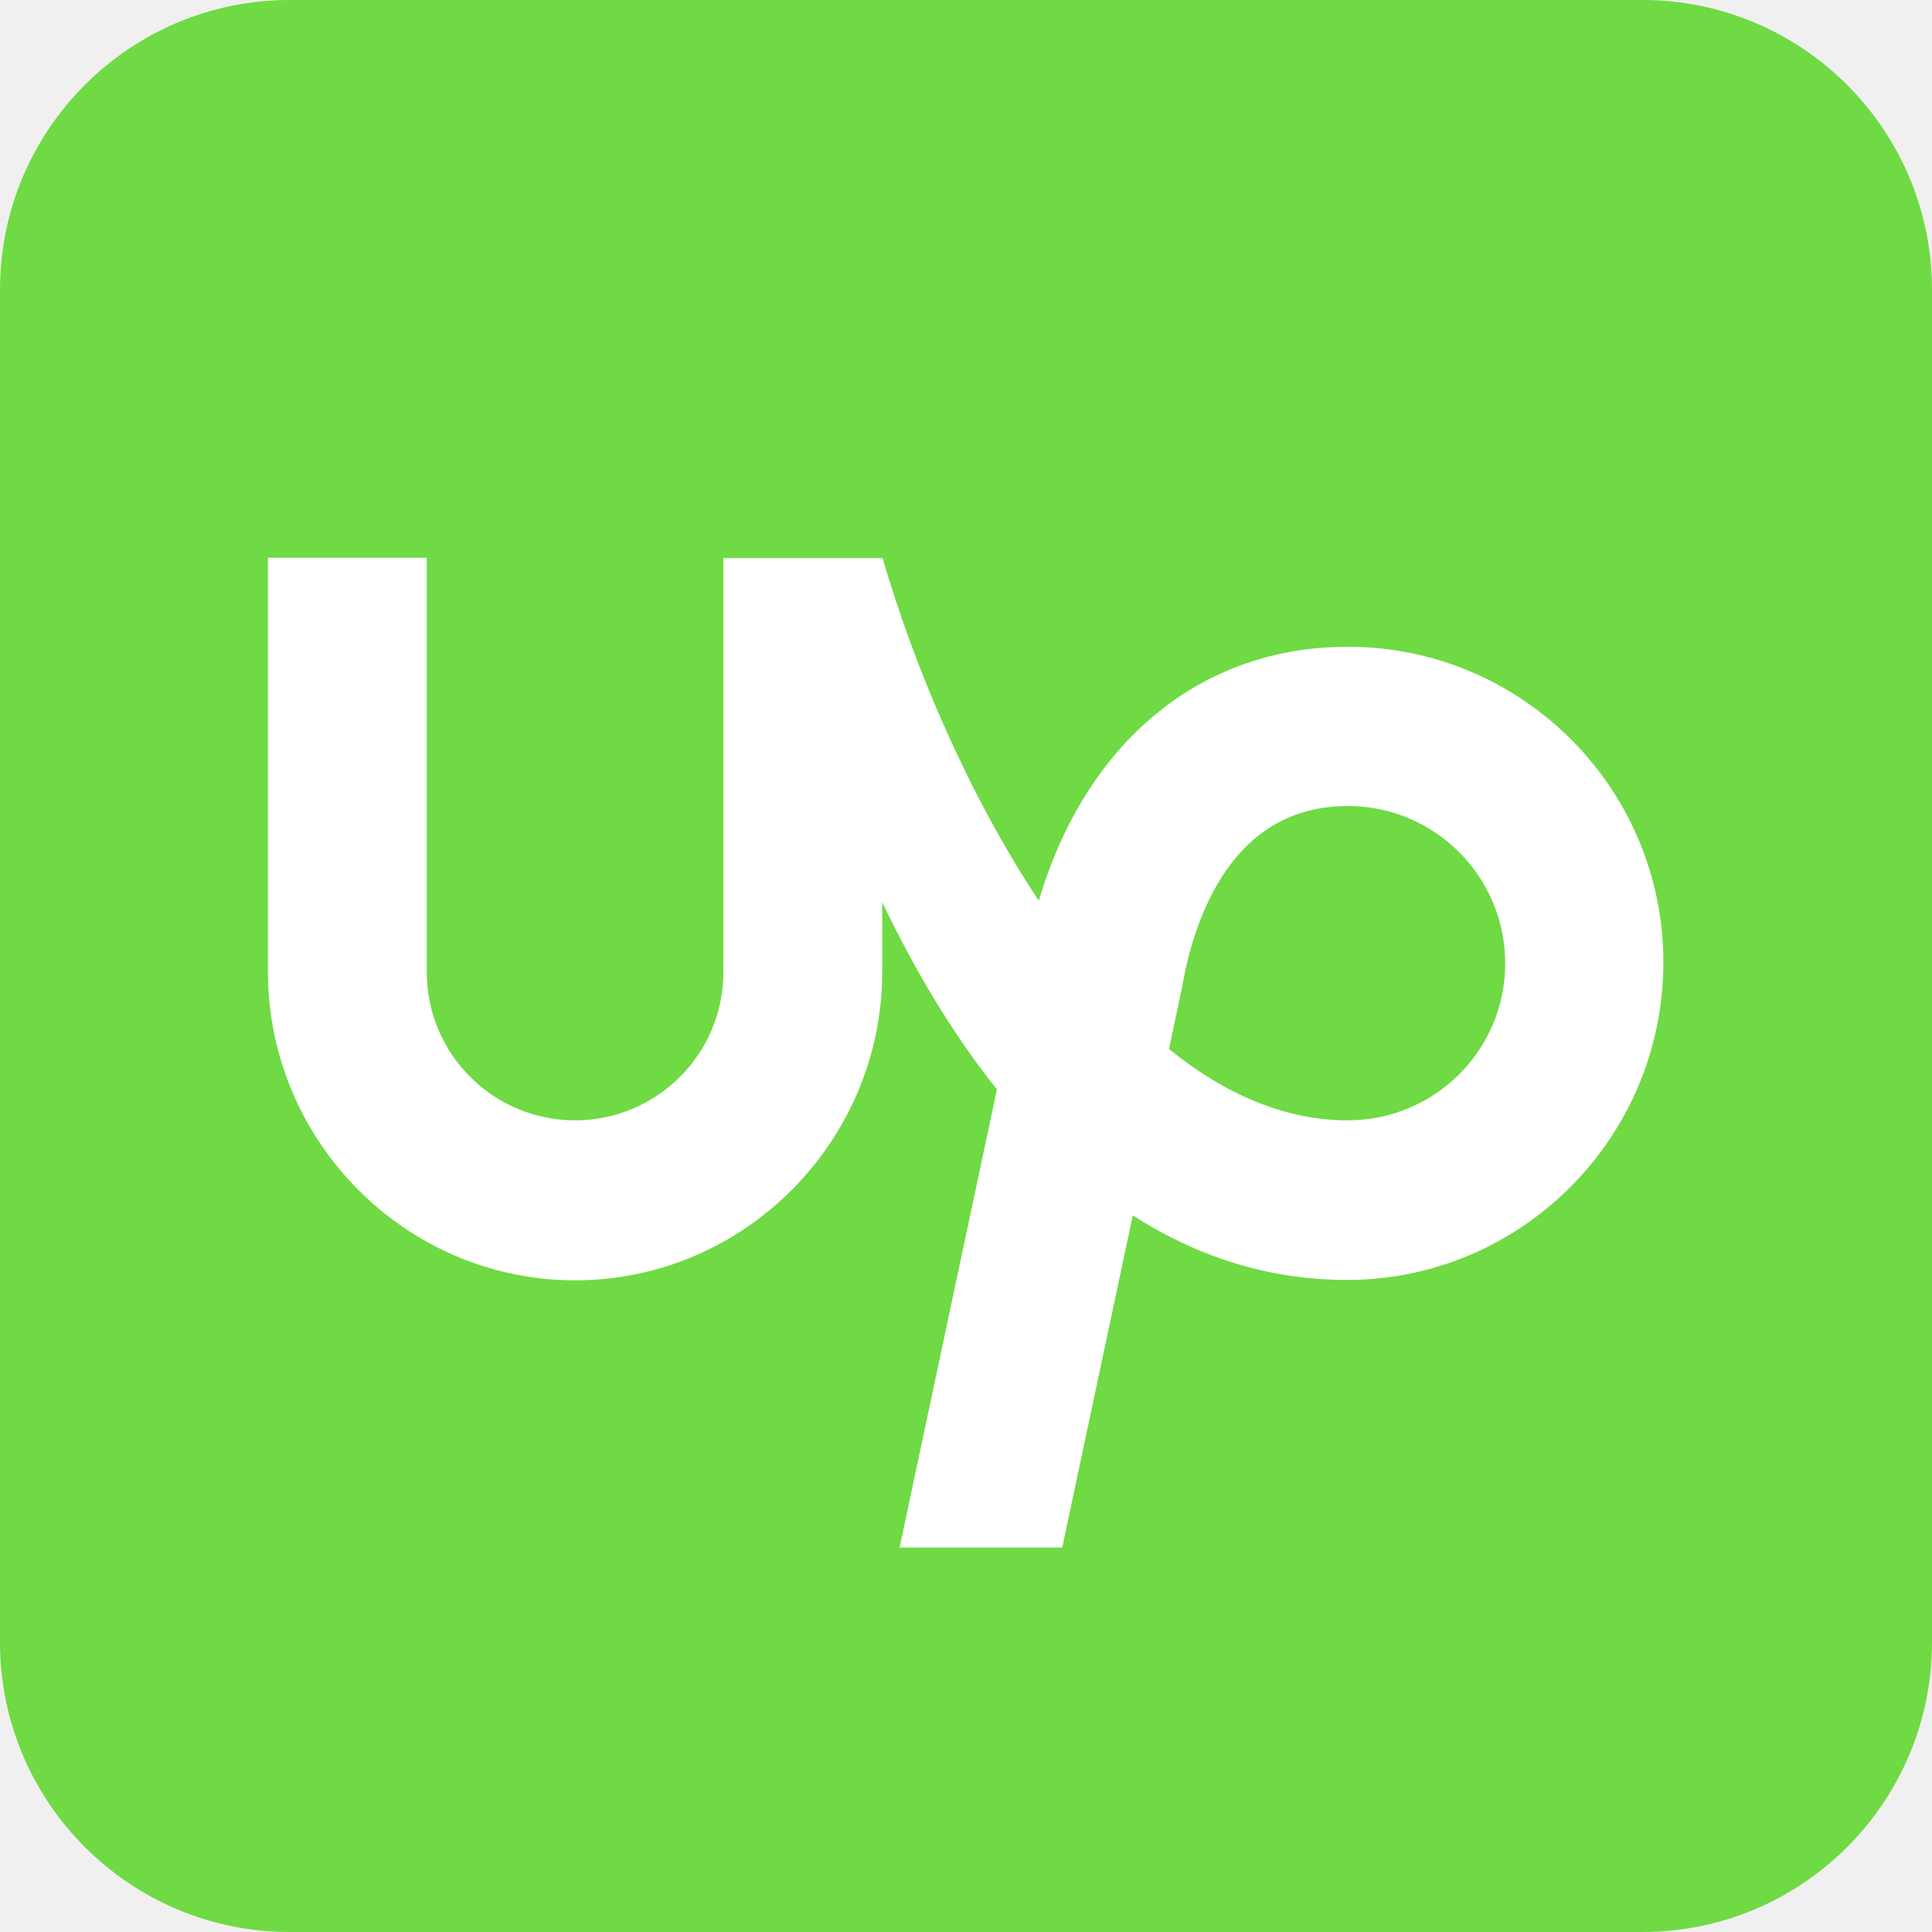
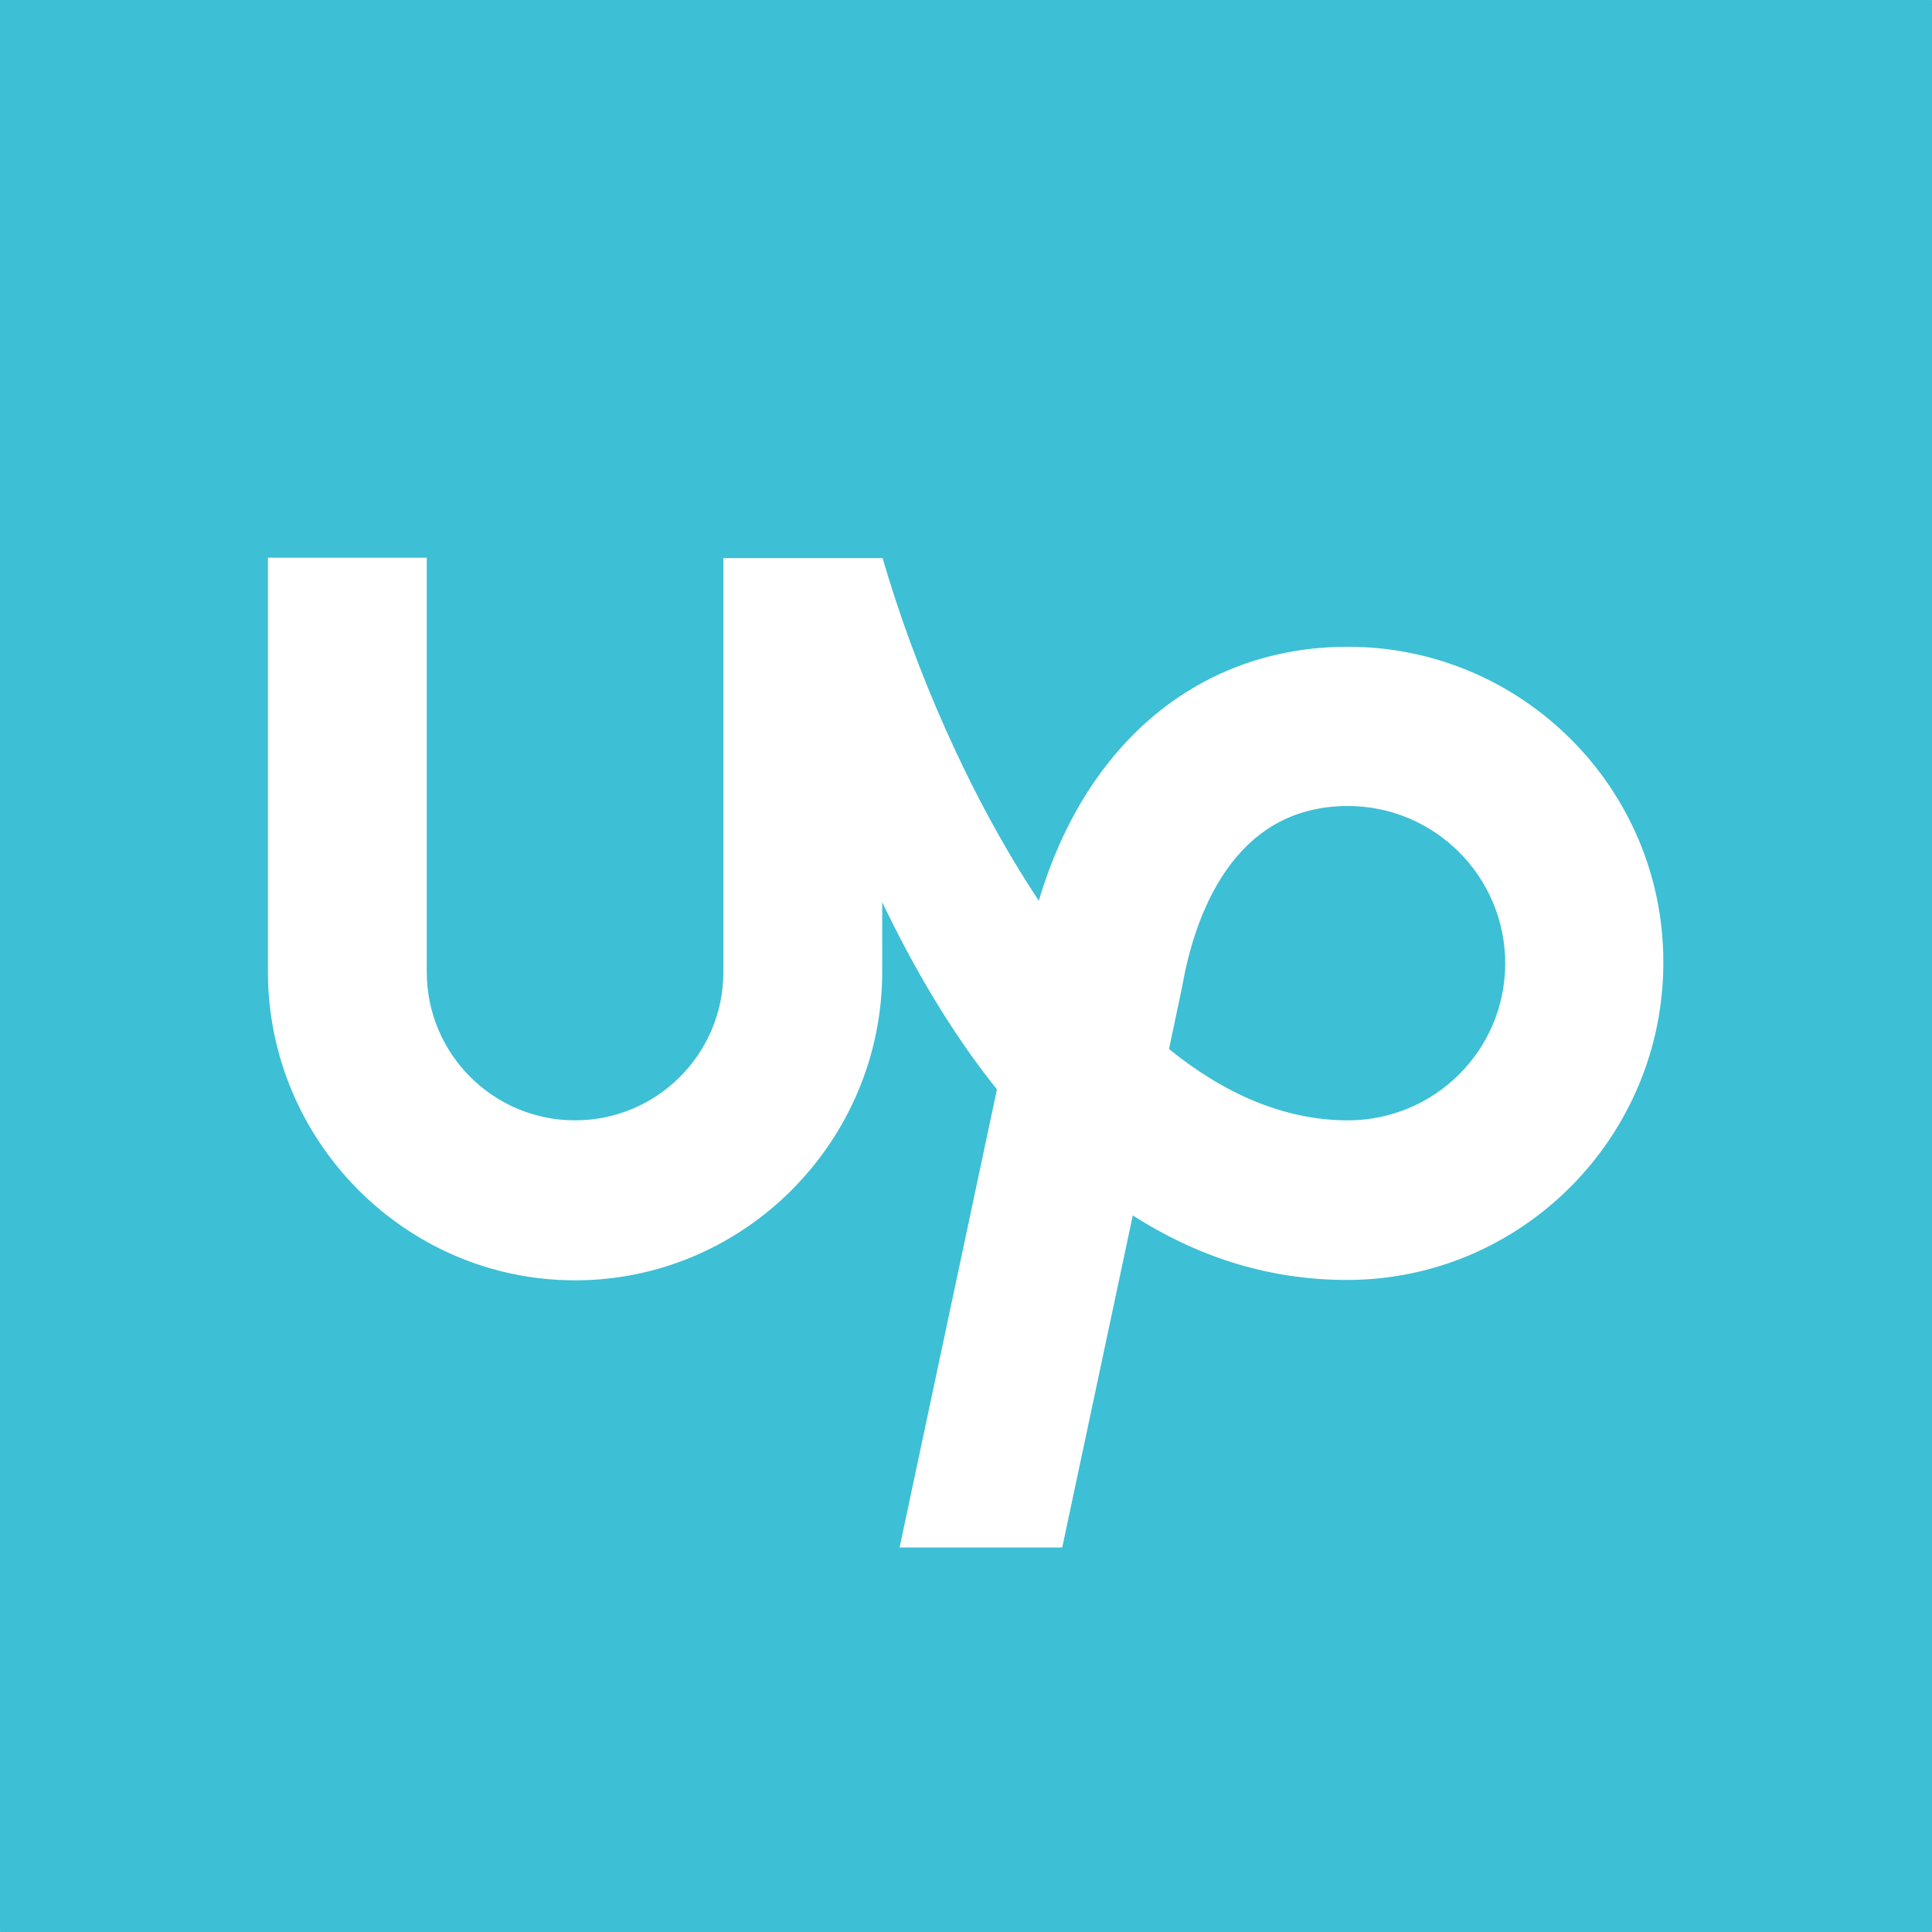
- <svg xmlns="http://www.w3.org/2000/svg" viewBox="0 0 512 512">
-   <rect width="512" height="512" rx="15%" fill="#6fda44" />
-   <path fill="#fff" d="M357.2 296.9c-17 0-33-7.2-47.4-18.9l3.5-16.6.1-.6c3.2-17.6 13.1-47.2 43.8-47.2 23 0 41.7 18.7 41.7 41.7s-18.7 41.6-41.7 41.6zm0-125.5c-39.2 0-69.5 25.4-81.9 67.3-18.8-28.3-33.1-62.2-41.4-90.8h-42.2v109.7c0 21.7-17.6 39.3-39.3 39.3s-39.3-17.6-39.3-39.3V147.8H71v109.7c0 44.9 36.5 81.8 81.4 81.8s81.4-36.9 81.4-81.8v-18.4c8.2 17.1 18.2 34.4 30.4 49.6l-25.8 121.4h43.1l18.7-88c16.4 10.5 35.2 17.1 56.8 17.1 46.2 0 83.8-37.8 83.8-84.1.1-46.1-37.4-83.7-83.6-83.7" />
+ <svg xmlns="http://www.w3.org/2000/svg" width="512" height="512" viewBox="0 0 512 512" fill="none">
+   <path d="M511.85 0H0.15C0.067 0 0 0.067 0 0.15V511.85C0 511.933 0.067 512 0.15 512H511.85C511.933 512 512 511.933 512 511.85V0.15C512 0.067 511.933 0 511.85 0Z" fill="#3DBFD5" />
+   <path d="M357.2 296.9C340.2 296.9 324.2 289.7 309.8 278L313.3 261.4L313.4 260.8C316.6 243.2 326.5 213.6 357.2 213.6C380.2 213.6 398.9 232.3 398.9 255.3C398.9 278.3 380.2 296.9 357.2 296.9V296.9ZM357.2 171.4C318 171.4 287.7 196.8 275.3 238.7C256.5 210.4 242.2 176.5 233.9 147.9H191.7V257.6C191.7 279.3 174.1 296.9 152.4 296.9C130.7 296.9 113.1 279.3 113.1 257.6V147.8H71V257.5C71 302.4 107.5 339.3 152.4 339.3C197.3 339.3 233.8 302.4 233.8 257.5V239.1C242 256.2 252 273.5 264.2 288.7L238.4 410.1H281.5L300.2 322.1C316.6 332.6 335.4 339.2 357 339.2C403.2 339.2 440.8 301.4 440.8 255.1C440.9 209 403.4 171.4 357.2 171.4" fill="white" />
</svg>
